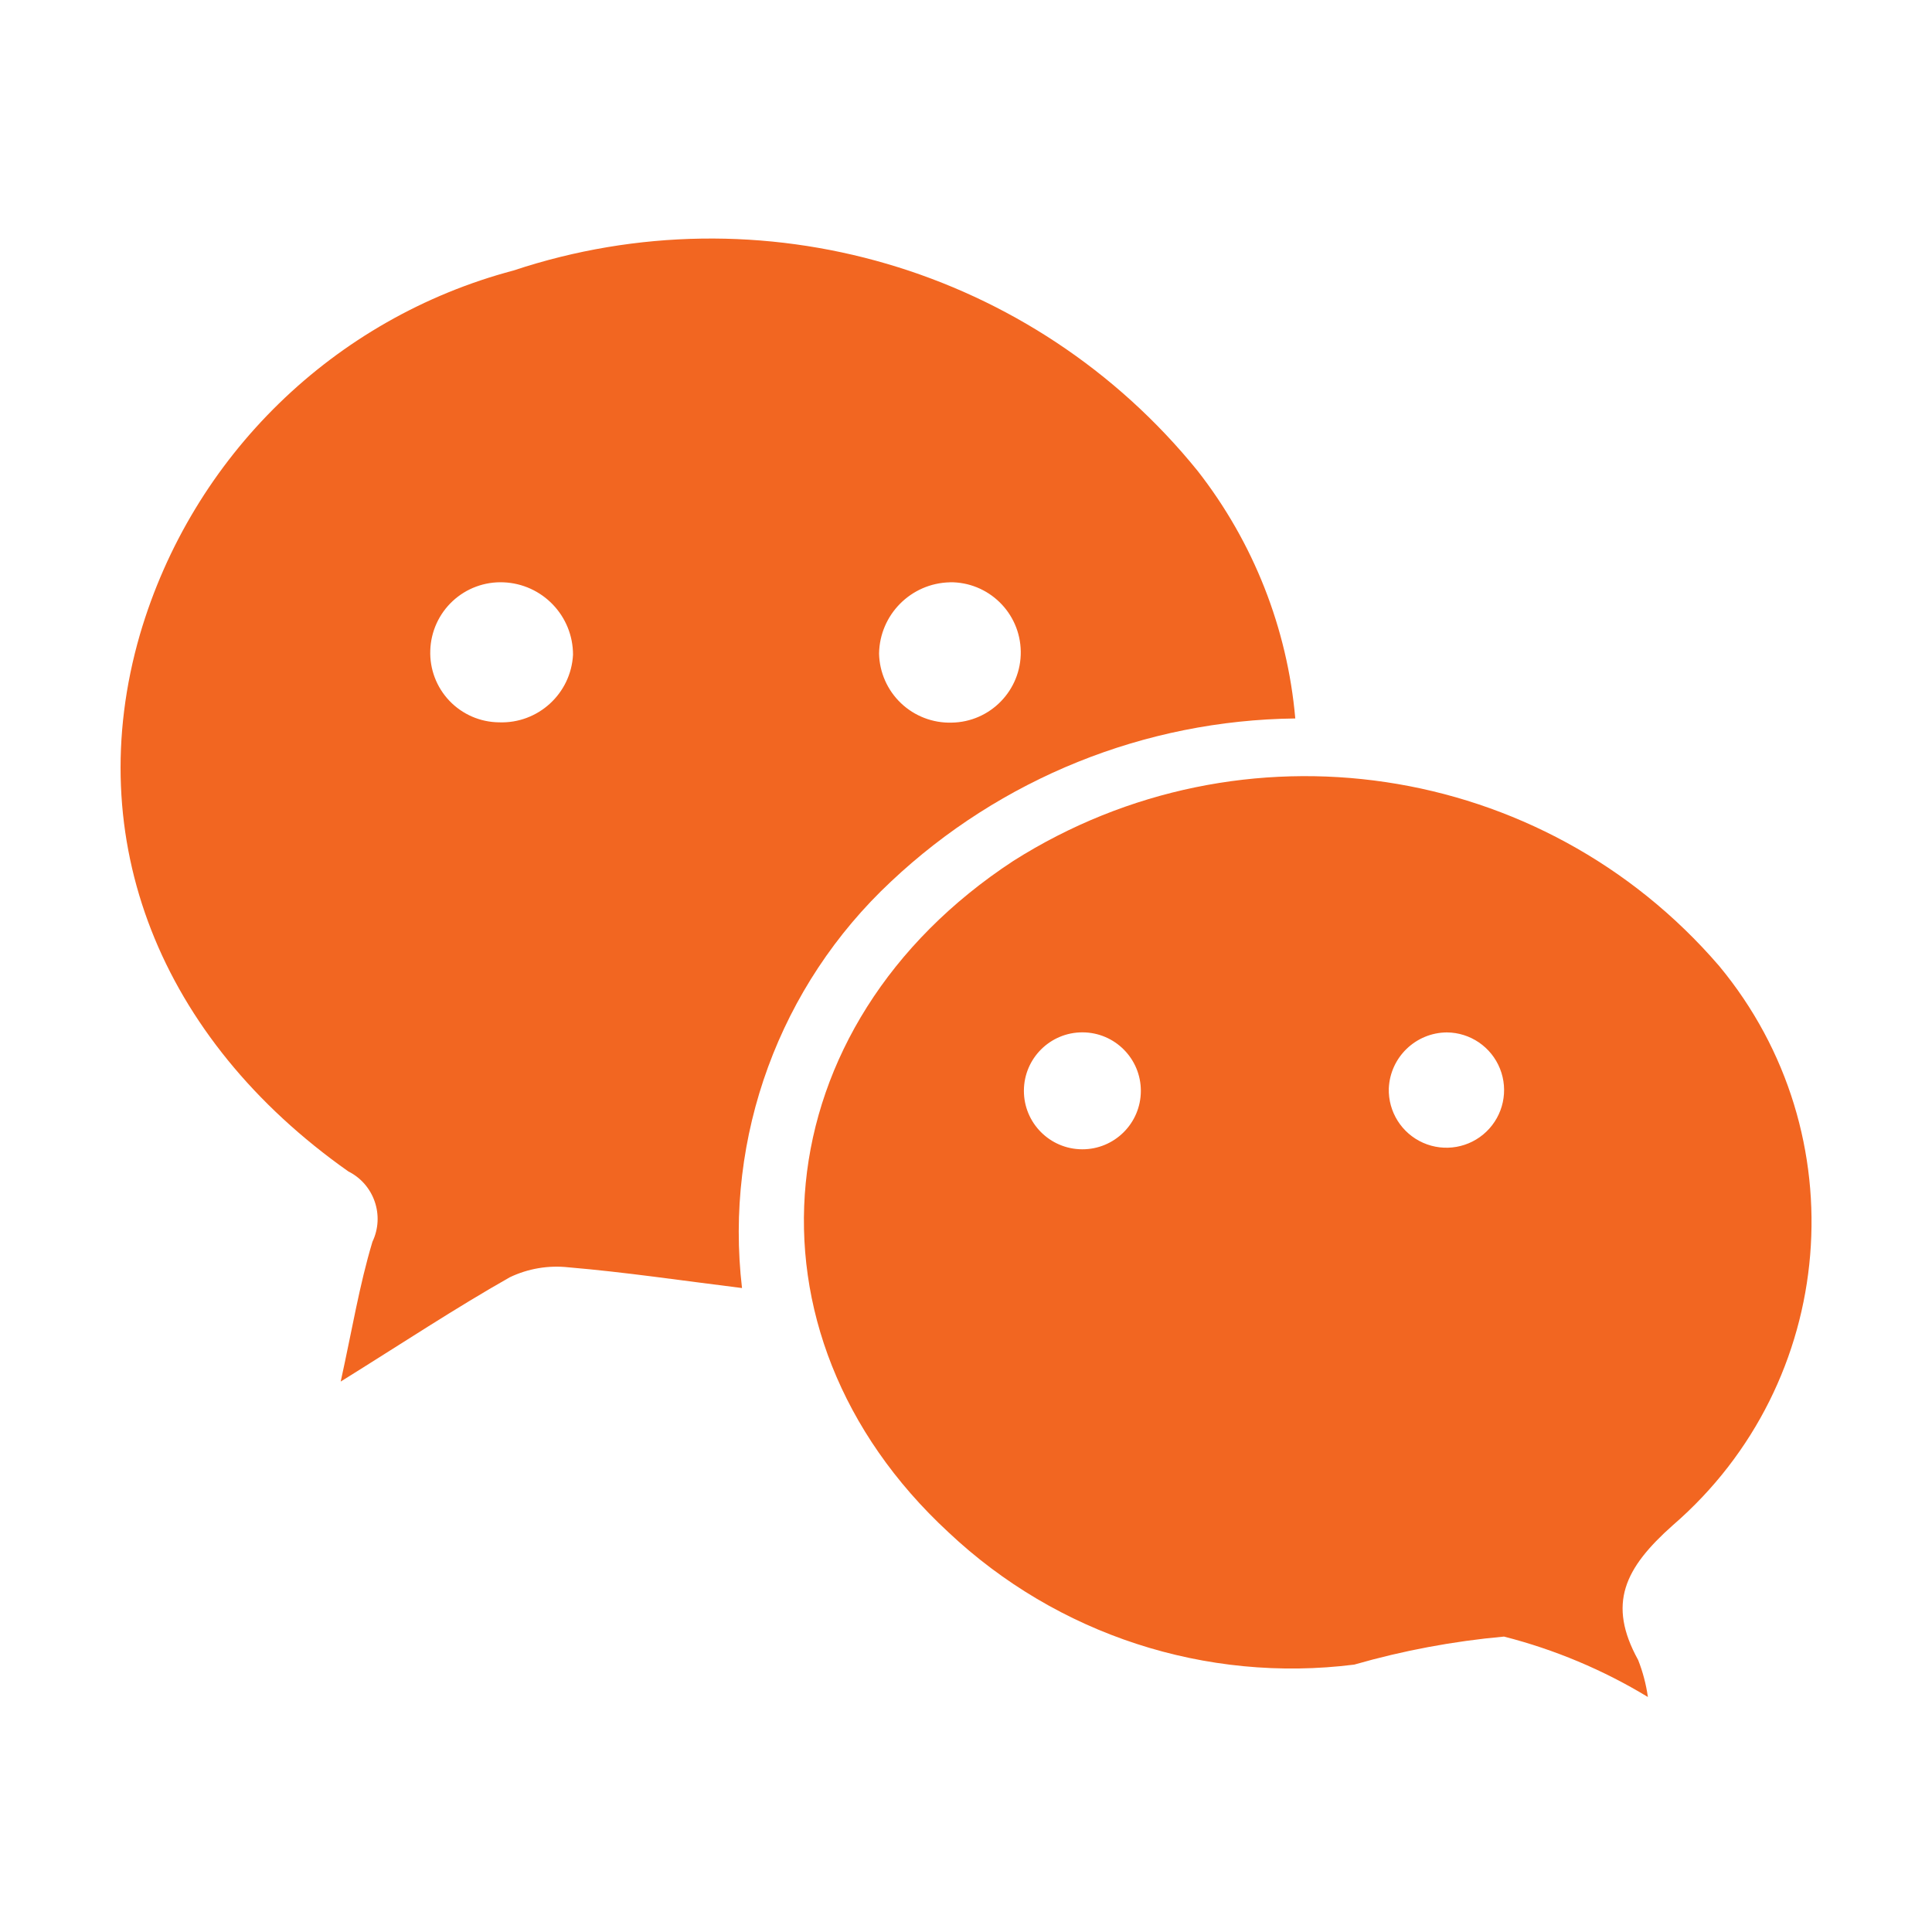
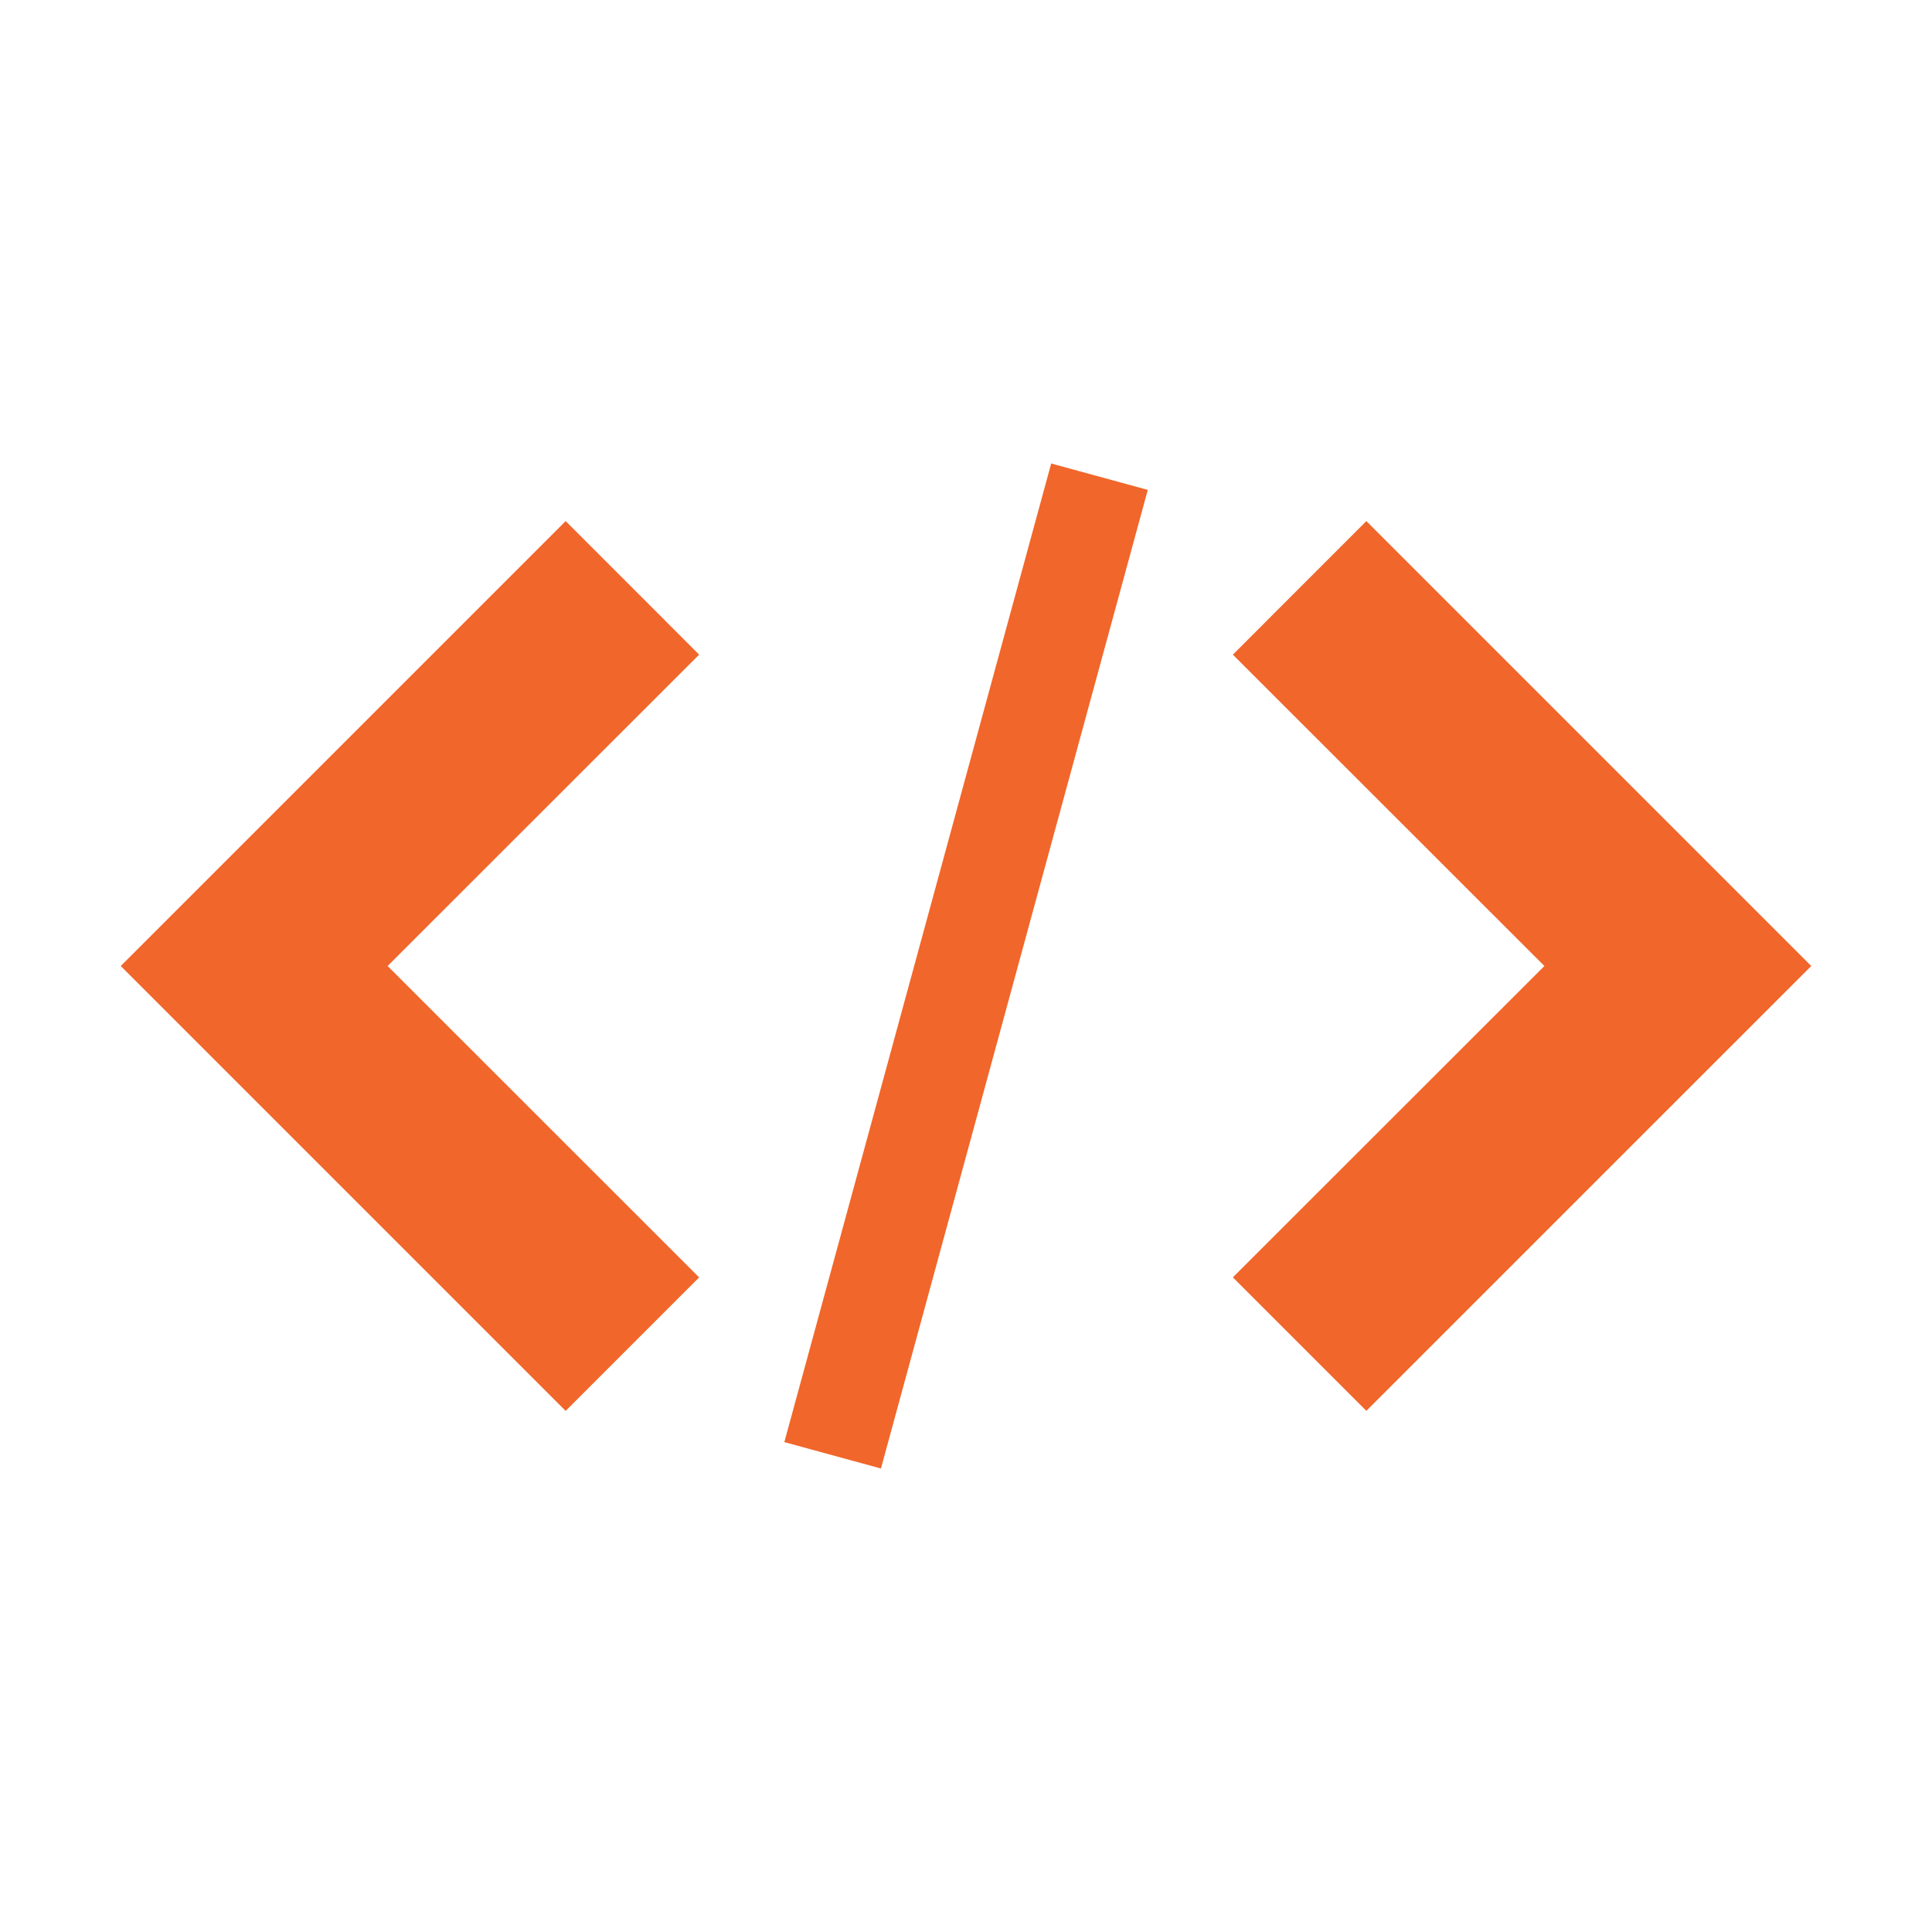
<svg xmlns="http://www.w3.org/2000/svg" viewBox="0 0 32 32" width="20" height="20" fill="currentColor">
-   <path fill="#f26621" d="M21.453 11.9a9.93 9.93 0 0 0-6.694 2.7a7.95 7.95 0 0 0-2.469 6.734c-1.016-.126-1.941-.264-2.872-.343a1.8 1.8 0 0 0-.975.165c-.9.51-1.77 1.086-2.8 1.727c.188-.852.31-1.6.526-2.316a.88.88 0 0 0-.4-1.165c-3.12-2.2-4.435-5.5-3.451-8.894A8.8 8.8 0 0 1 8.506 4.48A10.37 10.37 0 0 1 19.837 7.8a7.76 7.76 0 0 1 1.617 4.1ZM9.491 10.845a1.2 1.2 0 0 0-1.153-1.2a1.164 1.164 0 0 0-1.211 1.125a1.15 1.15 0 0 0 1.139 1.194a1.183 1.183 0 0 0 1.225-1.12Zm6.241-1.2a1.2 1.2 0 0 0-1.172 1.181a1.17 1.17 0 0 0 1.2 1.143a1.162 1.162 0 1 0-.031-2.325Z" />
-   <path fill="#f26621" d="M27.293 28.107a8.8 8.8 0 0 0-2.382-1a13.3 13.3 0 0 0-2.48.464a8.29 8.29 0 0 1-6.723-2.193c-3.585-3.316-3.073-8.4 1.075-11.118A9.04 9.04 0 0 1 28.475 16a6.64 6.64 0 0 1-.767 9.262c-.8.711-1.09 1.3-.575 2.233a2.7 2.7 0 0 1 .161.611Zm-9.369-9.071a.968.968 0 1 0 .007-1.937a.968.968 0 1 0-.007 1.937m6.04-1.936a.97.97 0 0 0-.961.926a.955.955 0 1 0 .961-.926" />
+   <path fill="#f1662a" d="m20.42 21.157l2.211 2.211L30 16l-7.369-7.369l-2.211 2.212L25.58 16Zm-8.84-10.314L9.369 8.631L2 16l7.369 7.369l2.211-2.211L6.42 16Zm5.831-3.166l1.6.437l-4.42 16.209l-1.6-.437z" />
</svg>
